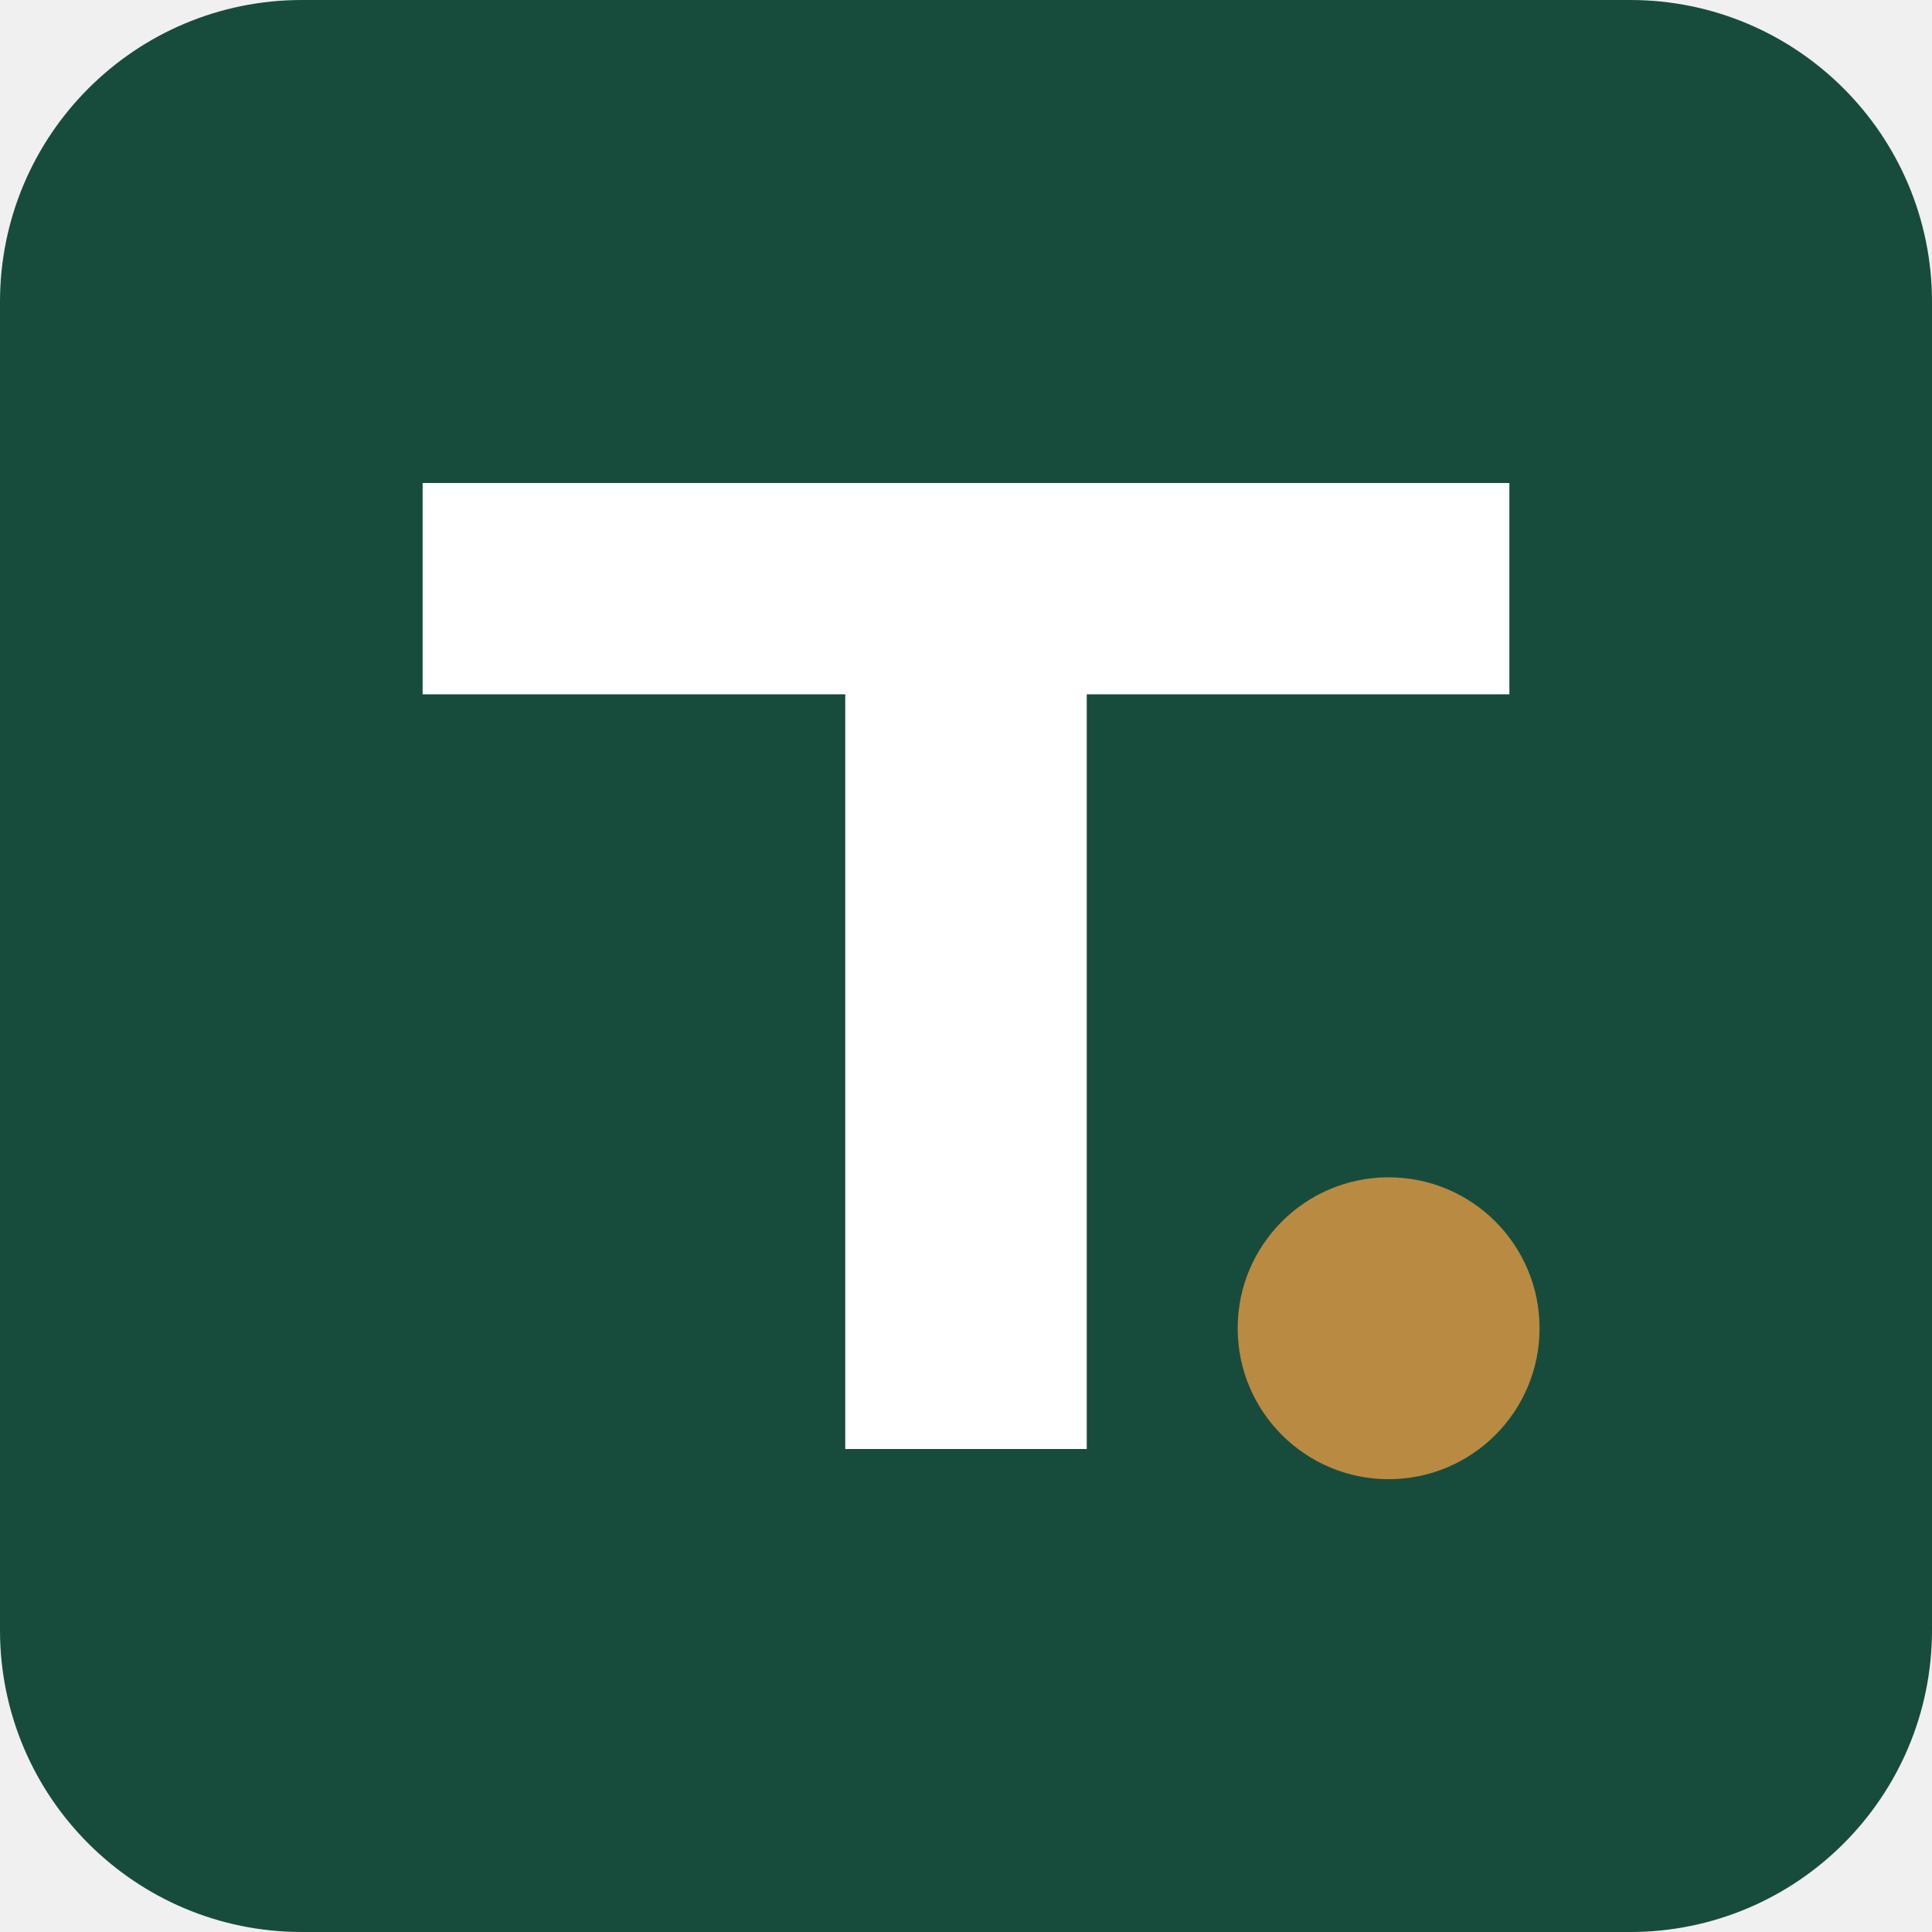
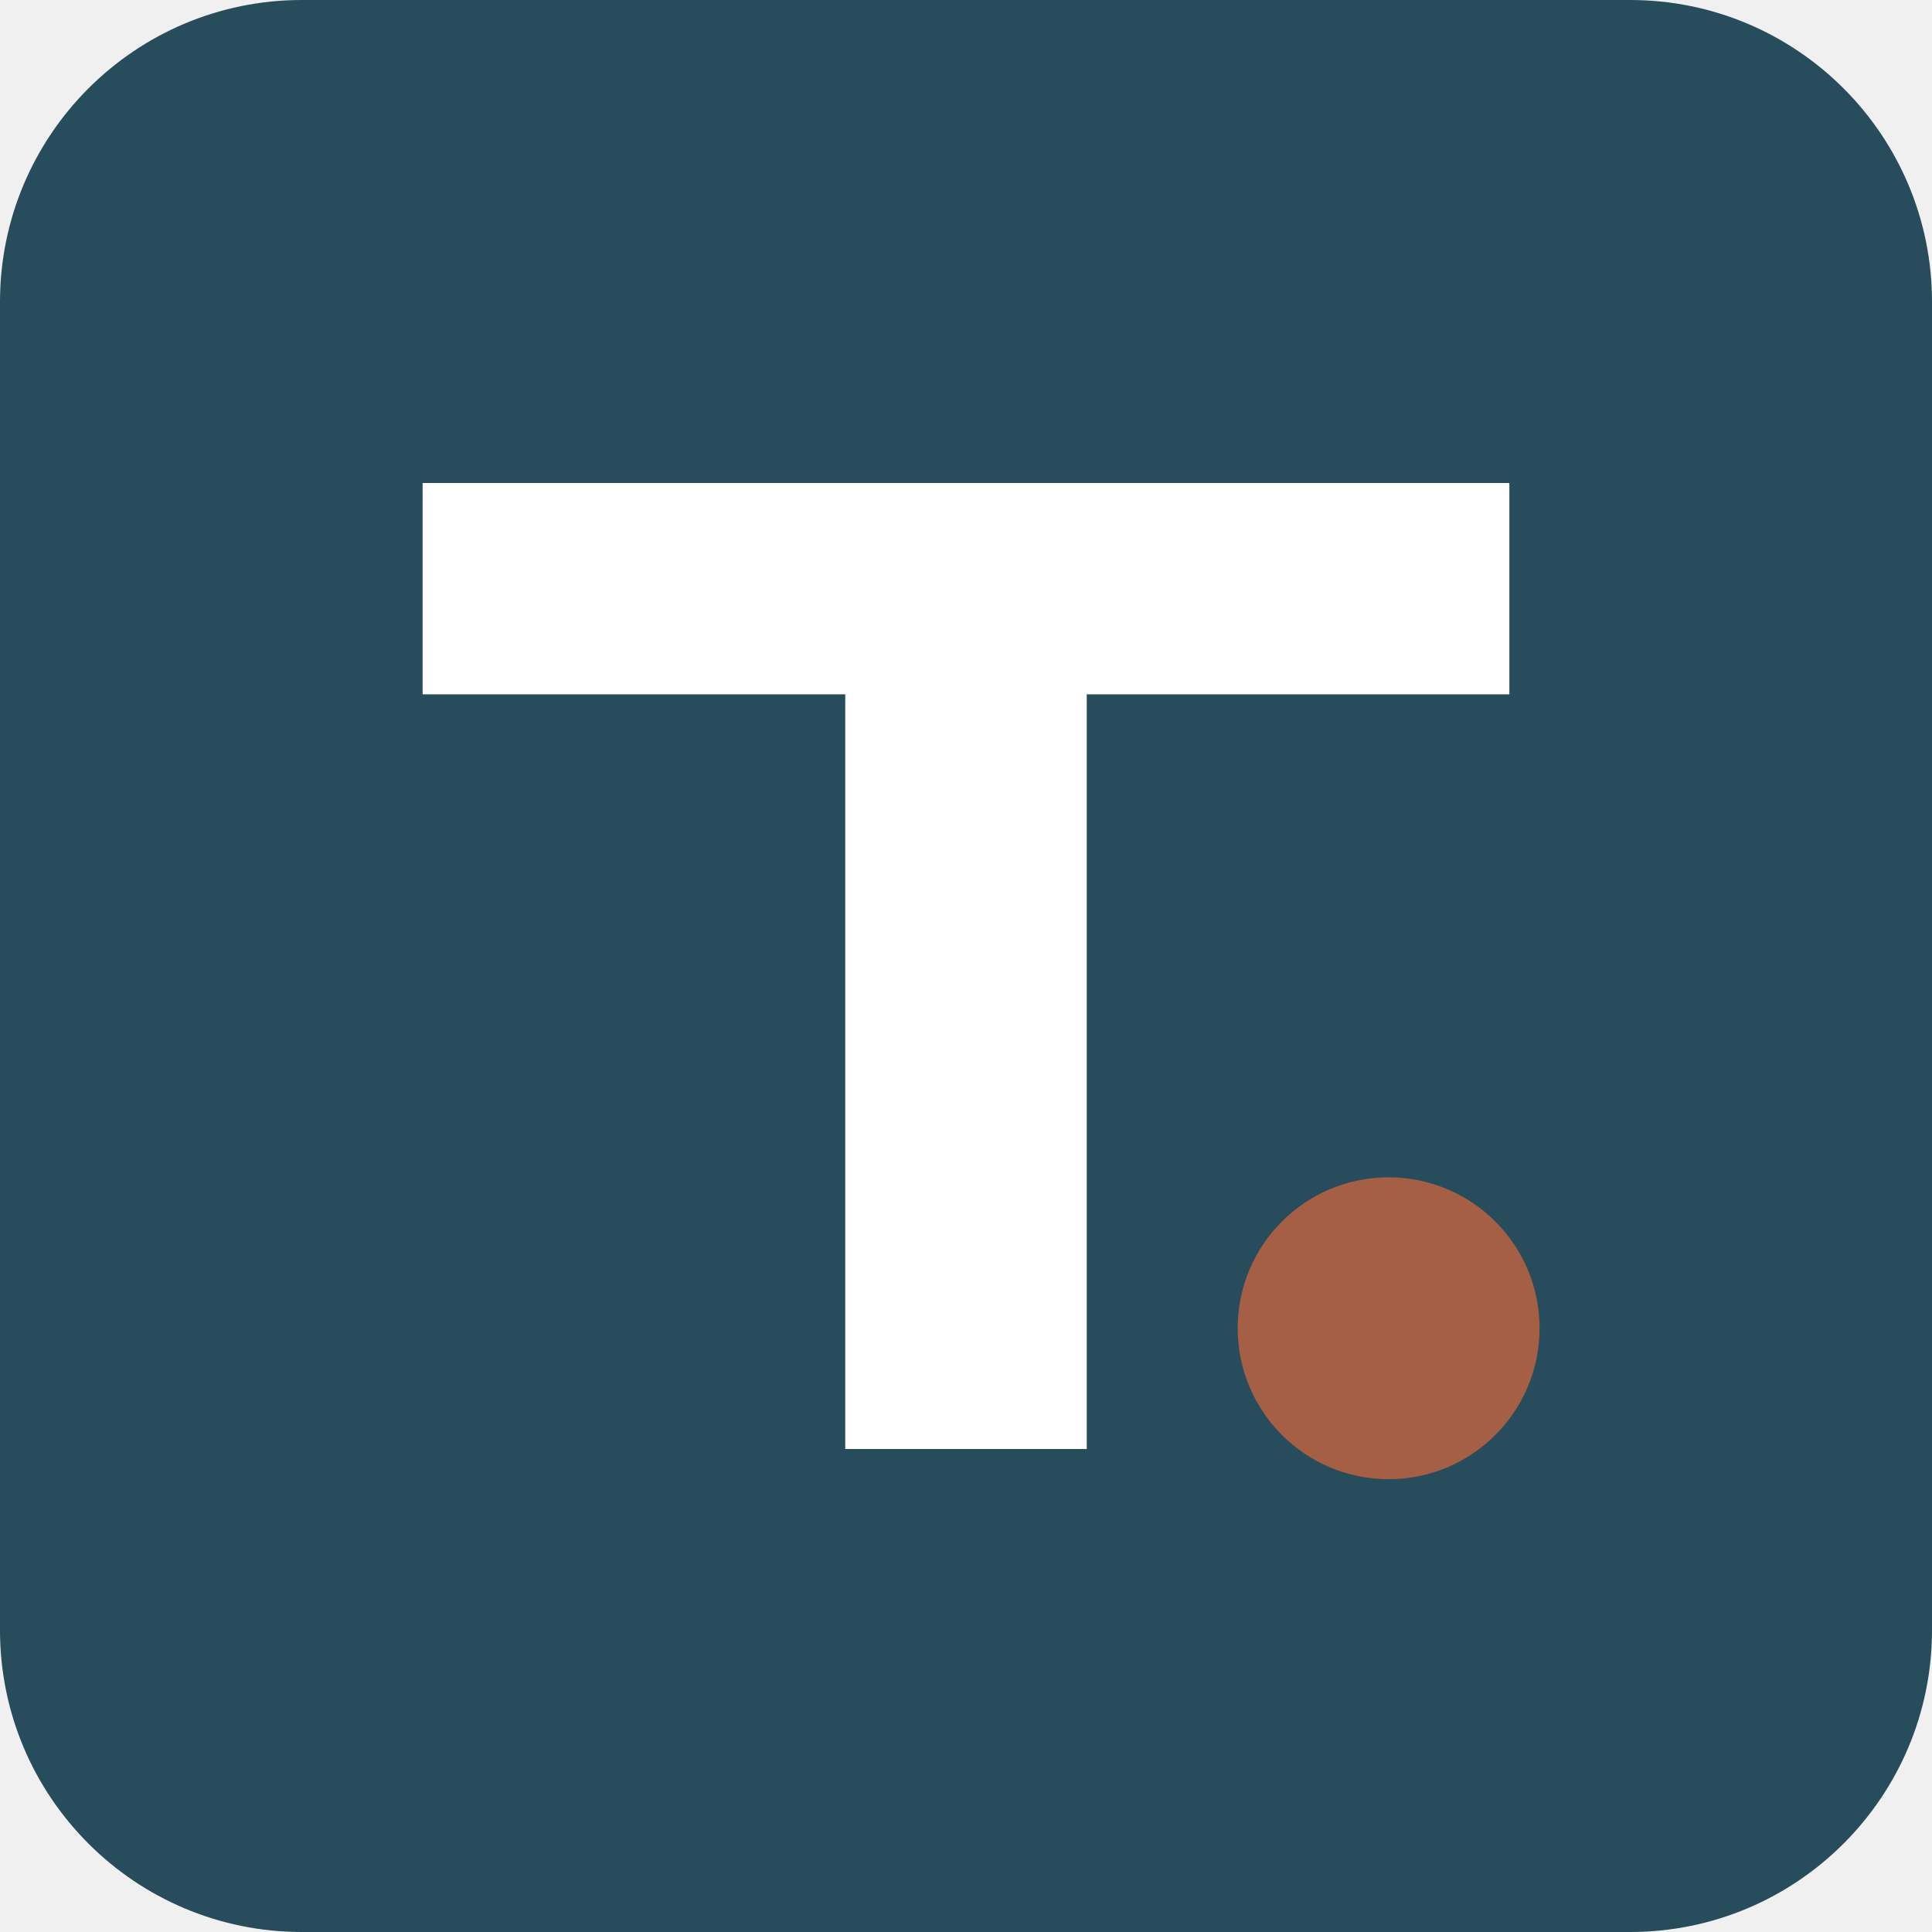
<svg xmlns="http://www.w3.org/2000/svg" viewBox="0 0 64 64" role="img" aria-labelledby="title">
-   <rect width="64" height="64" rx="10" fill="#174c3c" />
+   <rect width="64" height="64" rx="10" fill="#274c5b" />
  <path fill="#fff" d="M14 16h36v7H36v25h-8V23H14z" />
-   <circle cx="46" cy="44" r="5" fill="#b98a42" />
+   <circle cx="46" cy="44" r="5" fill="#a45f45" />
</svg>
